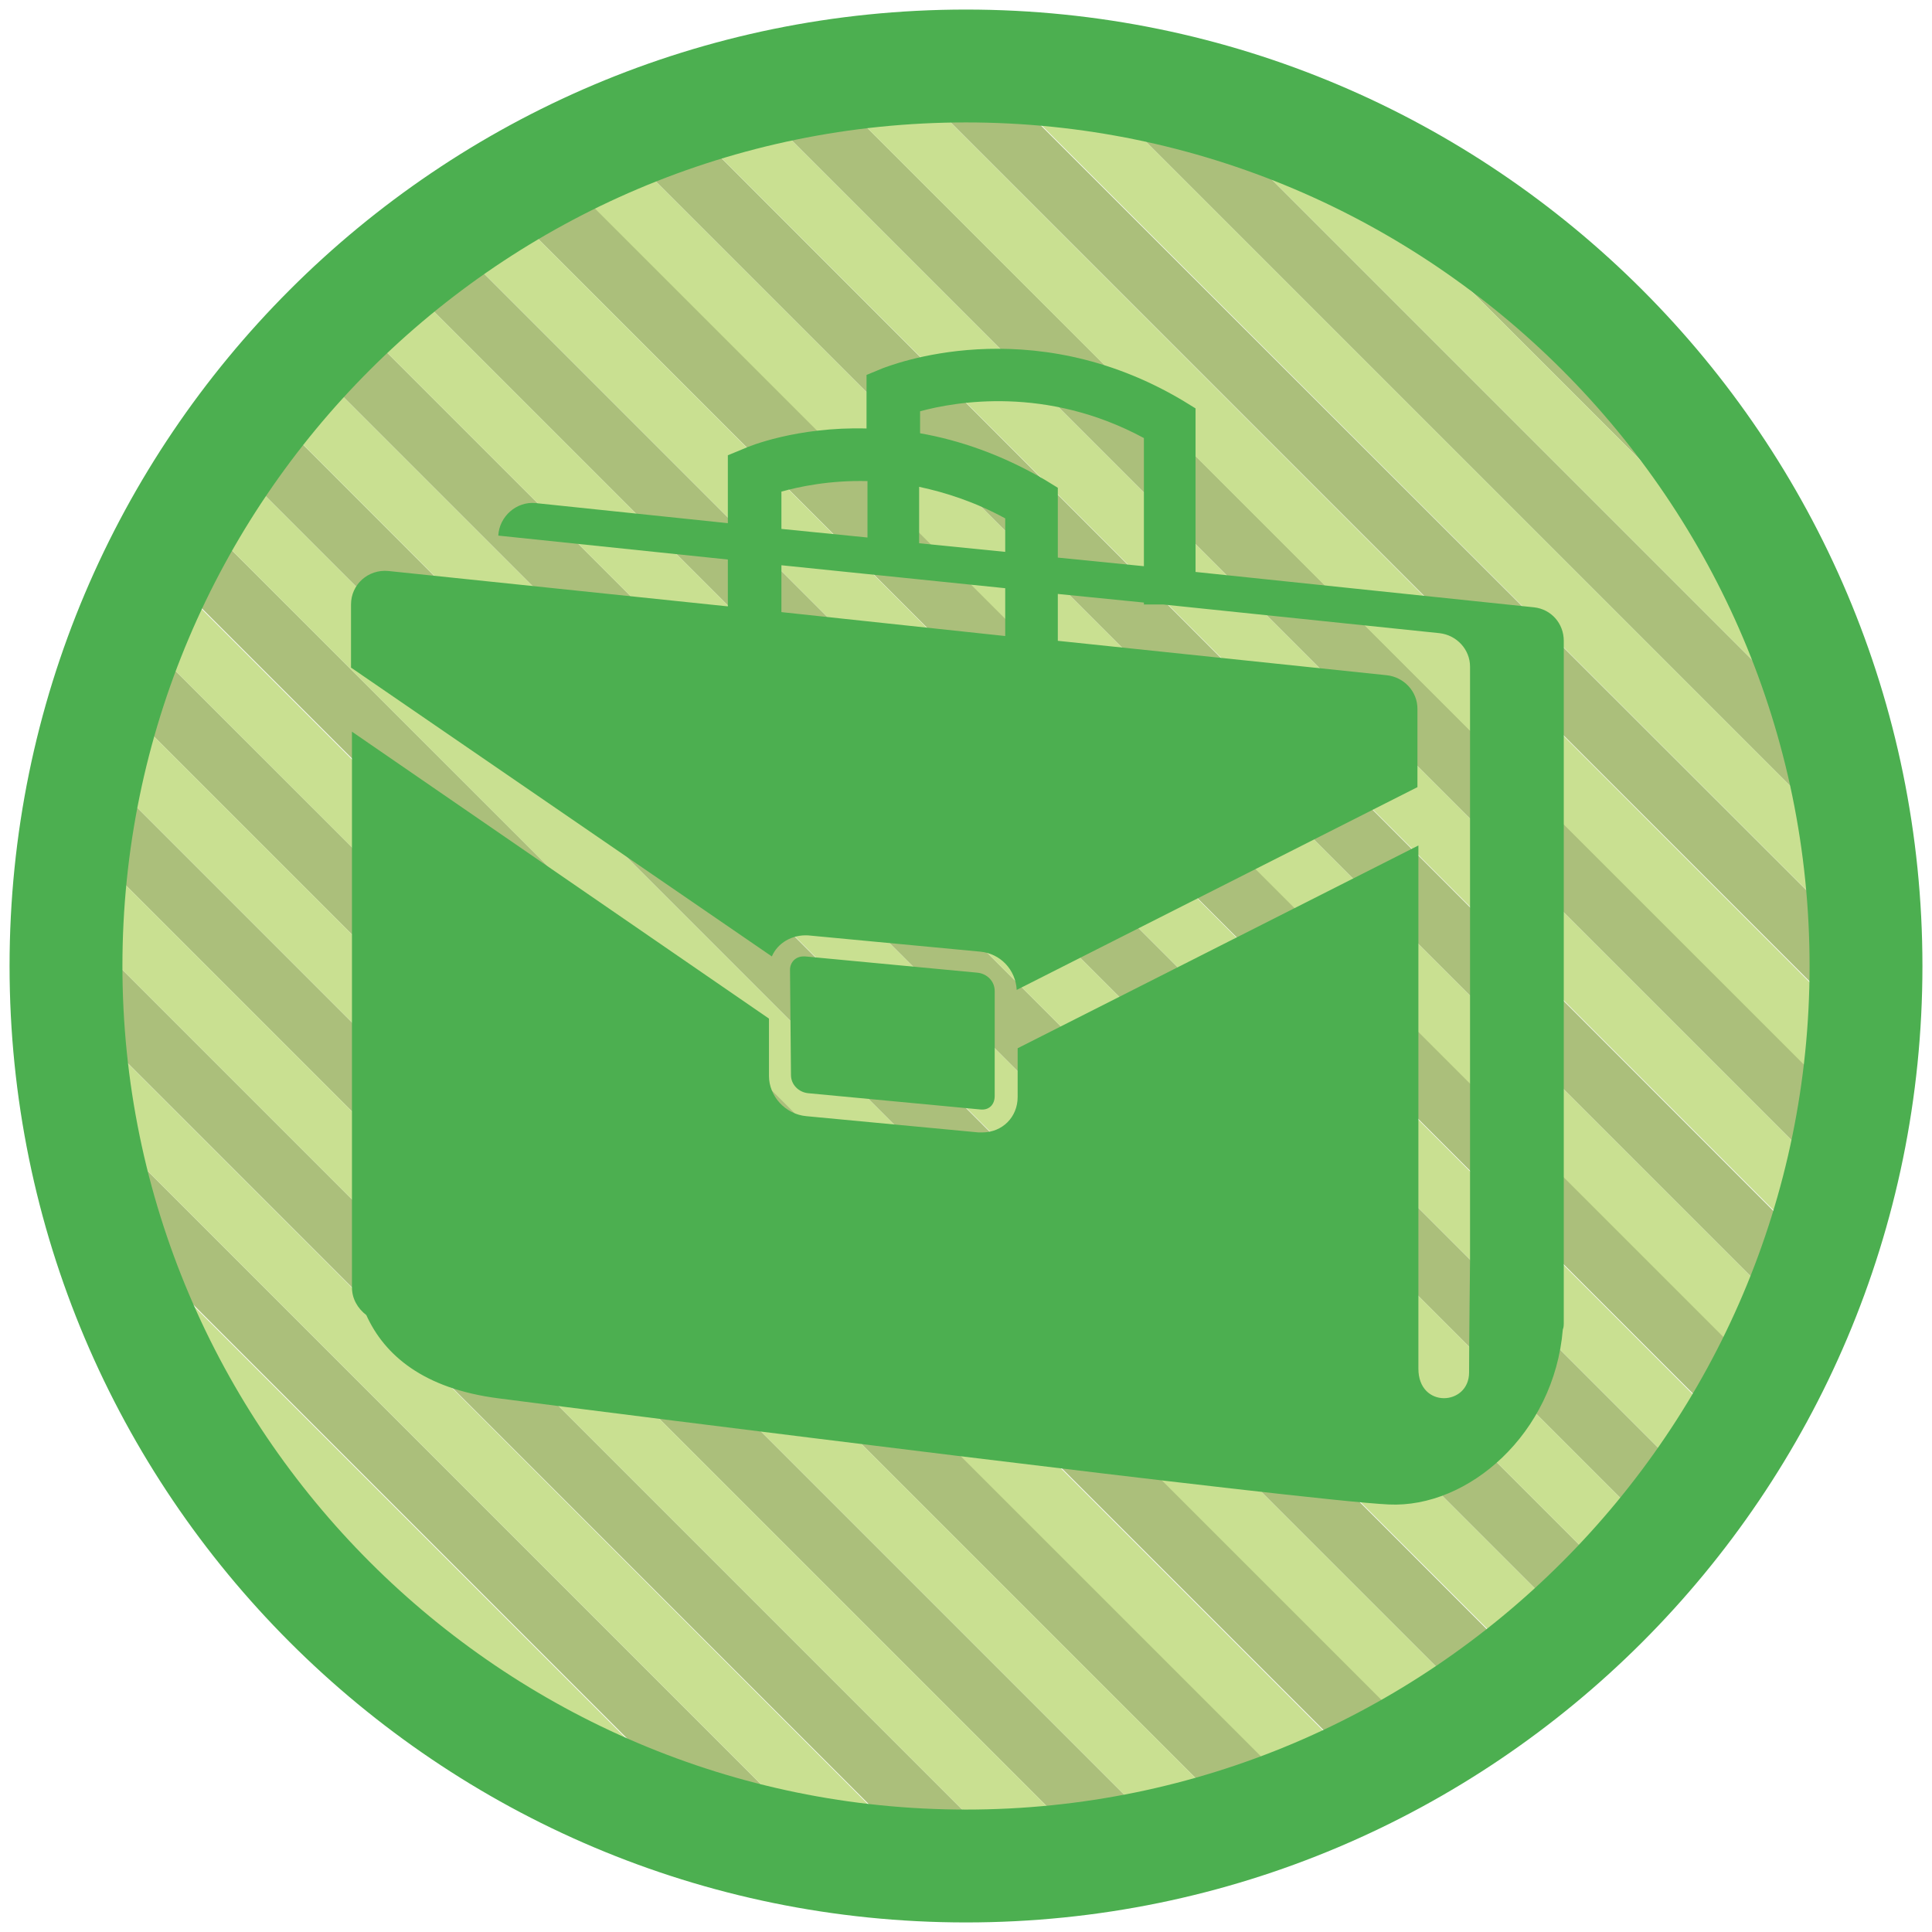
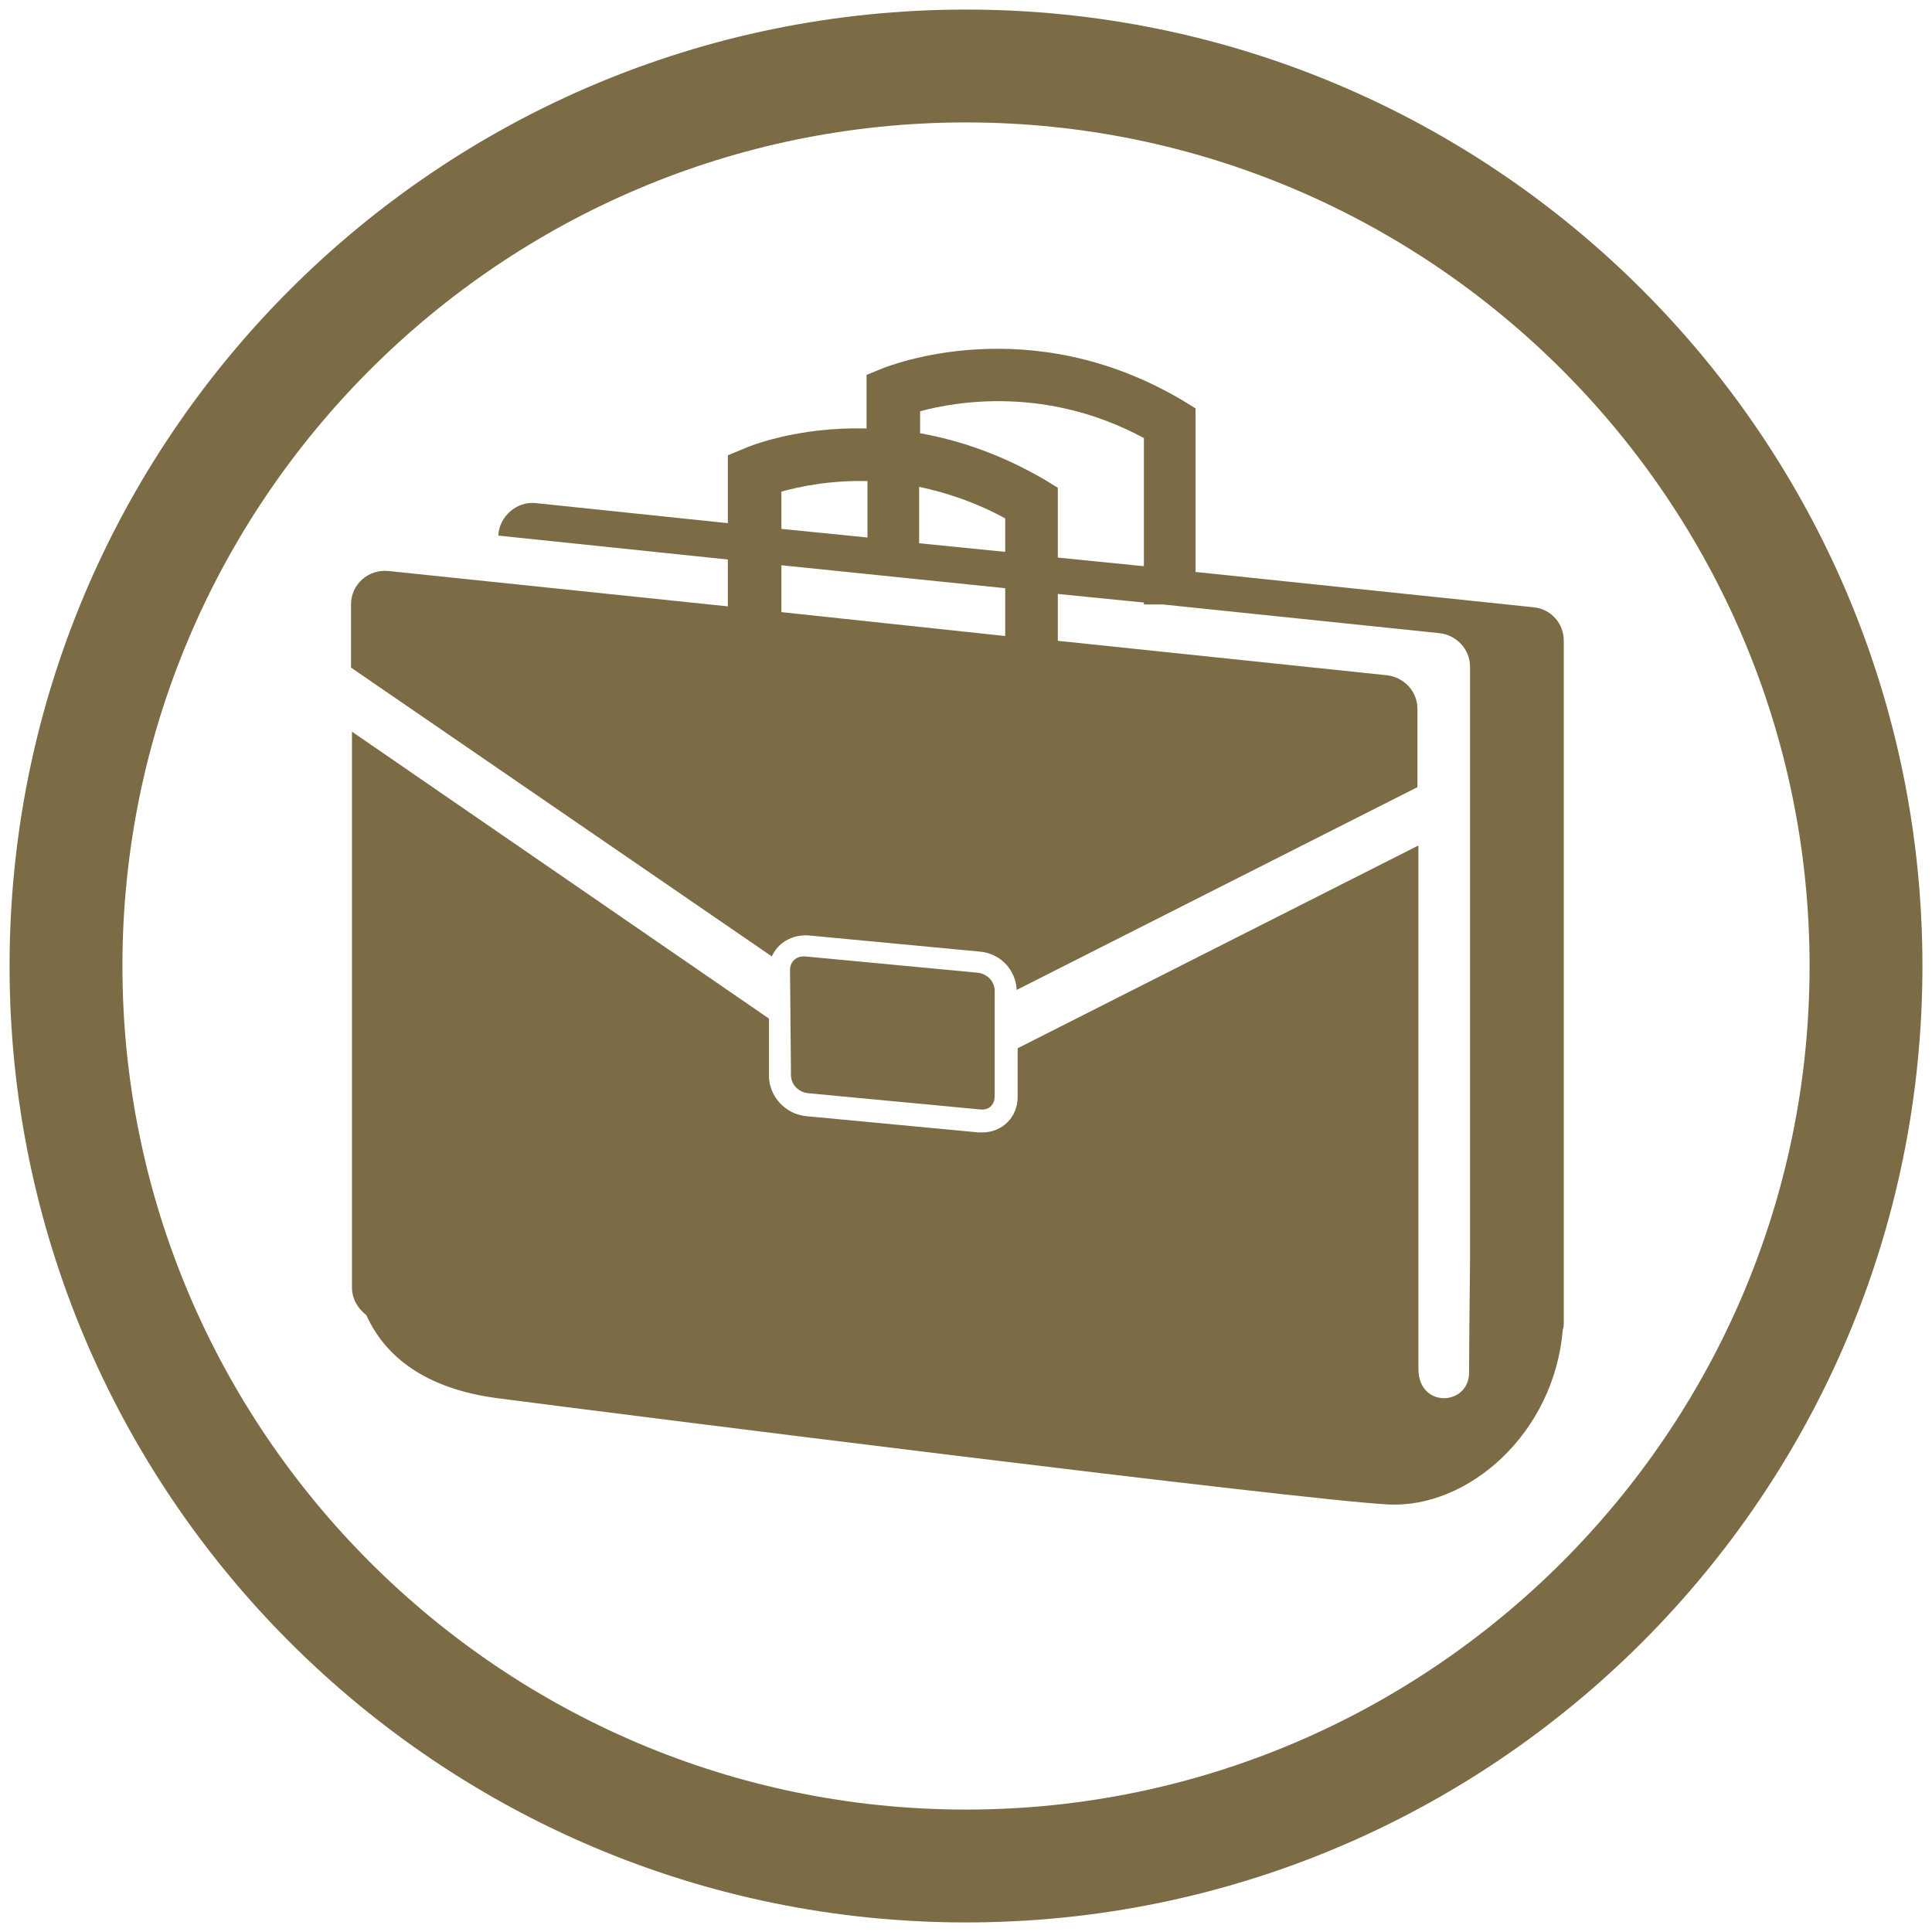
<svg xmlns="http://www.w3.org/2000/svg" version="1.1" id="Layer_1" x="0px" y="0px" viewBox="0 0 202 202" style="enable-background:new 0 0 202 202;" xml:space="preserve">
-   <style type="text/css">
+   <defs id="defs7056" />
+   <style type="text/css" id="style6961">
	.st0{fill:#ABBF7B;}
	.st1{fill:#C9E091;}
- 	.st2{fill:#4CAF50;}
+ 	.st2{fill:#006400;}
	.st3{fill:none;}
</style>
  <g id="Layer_1_1_">
</g>
  <g id="Layer_3">
</g>
  <g id="Layer_2">
-     <g>
-       <g>
-         <g>
-           <path class="st0" d="M74,5.9L196.1,128c0.7-2.5,1.3-4.9,1.8-7.5L81.5,4.2C79,4.6,76.5,5.2,74,5.9z" />
-           <path class="st0" d="M3.1,82.5l116.3,116.3c2.5-0.5,5-1.1,7.5-1.8L4.9,75C4.2,77.5,3.6,80,3.1,82.5z" />
-           <path class="st0" d="M188.6,56L146,13.4c-5-2.6-10.3-4.8-15.7-6.5l64.8,64.8C193.4,66.2,191.2,61,188.6,56z" />
-           <path class="st0" d="M19.8,43.9l138.3,138.3c1.8-1.3,3.5-2.6,5.2-4L23.8,38.6C22.4,40.3,21.1,42.1,19.8,43.9z" />
-           <path class="st0" d="M7.1,68L134,194.9c2.2-0.8,4.4-1.7,6.6-2.6L9.7,61.5C8.8,63.6,7.9,65.8,7.1,68z" />
-           <path class="st0" d="M118.1,3.9c-3.4-0.6-7-1.1-10.5-1.3l91.8,91.8c-0.3-3.6-0.7-7.1-1.3-10.5L118.1,3.9z" />
-           <path class="st0" d="M12.8,55.3l134,134c2-1.1,4-2.2,5.9-3.4L16.1,49.4C14.9,51.3,13.8,53.3,12.8,55.3z" />
-           <path class="st0" d="M28.1,33.7l140.2,140.2c1.6-1.5,3.1-3,4.6-4.6L32.7,29.1C31.1,30.6,29.6,32.1,28.1,33.7z" />
-           <path class="st0" d="M60.4,10.8l130.8,130.8c1-2.2,1.8-4.4,2.6-6.6L67,8.1C64.8,8.9,62.6,9.8,60.4,10.8z" />
-           <path class="st0" d="M48.4,17.1l136.5,136.5c1.2-1.9,2.3-3.9,3.4-5.9l-134-134C52.2,14.8,50.3,15.9,48.4,17.1z" />
-           <path class="st0" d="M89.5,2.9l109.6,109.6c0.3-2.8,0.5-5.7,0.6-8.6L98.1,2.4C95.2,2.4,92.3,2.6,89.5,2.9z" />
-           <path class="st0" d="M37.6,24.8l139.6,139.6c1.4-1.7,2.7-3.4,4-5.2L42.8,20.8C41.1,22.1,39.3,23.4,37.6,24.8z" />
-           <path class="st0" d="M2.9,119.1l80,80c3.4,0.6,7,1.1,10.5,1.3L1.6,108.6C1.8,112.2,2.3,115.7,2.9,119.1z" />
-           <path class="st0" d="M1.4,99.2l101.5,101.5c2.9-0.1,5.8-0.3,8.6-0.6L1.9,90.5C1.6,93.4,1.4,96.2,1.4,99.2z" />
-           <path class="st0" d="M12.4,147.1l42.5,42.5c5,2.6,10.3,4.8,15.7,6.5L5.9,131.4C7.6,136.8,9.8,142.1,12.4,147.1z" />
-           <path class="st1" d="M146,13.4L188.6,56C179.2,37.7,164.3,22.8,146,13.4z" />
-           <path class="st1" d="M195.1,71.7L130.3,6.9c-4-1.3-8.1-2.3-12.2-3l80,80C197.4,79.7,196.3,75.6,195.1,71.7z" />
-           <path class="st1" d="M100.5,2.3c-0.8,0-1.6,0-2.4,0l101.5,101.5c0-0.8,0-1.6,0-2.4c0-2.4-0.1-4.7-0.3-7.1L107.6,2.6      C105.2,2.4,102.9,2.3,100.5,2.3z" />
-           <path class="st1" d="M81.5,4.2l116.3,116.3c0.5-2.6,0.9-5.3,1.2-8L89.5,2.9C86.8,3.2,84.1,3.6,81.5,4.2z" />
-           <path class="st1" d="M67,8.1L193.9,135c0.8-2.3,1.6-4.6,2.2-7L74,5.9C71.7,6.6,69.3,7.3,67,8.1z" />
-           <path class="st1" d="M54.2,13.8l134,134c1.1-2,2.1-4.1,3-6.2L60.4,10.8C58.3,11.7,56.3,12.7,54.2,13.8z" />
-           <path class="st1" d="M42.8,20.8l138.3,138.3c1.3-1.8,2.5-3.6,3.7-5.5L48.4,17.1C46.5,18.3,44.6,19.5,42.8,20.8z" />
-           <path class="st1" d="M32.7,29.1l140.2,140.2c1.5-1.6,2.9-3.2,4.3-4.9L37.6,24.8C35.9,26.2,34.3,27.6,32.7,29.1z" />
-           <path class="st1" d="M23.8,38.6l139.6,139.6c1.7-1.4,3.3-2.8,4.9-4.3L28.1,33.7C26.6,35.3,25.2,37,23.8,38.6z" />
-           <path class="st1" d="M16.1,49.4l136.5,136.5c1.9-1.2,3.7-2.4,5.5-3.7L19.8,43.9C18.5,45.7,17.3,47.5,16.1,49.4z" />
-           <path class="st1" d="M9.7,61.5l130.8,130.8c2.1-0.9,4.2-1.9,6.2-3l-134-134C11.7,57.3,10.7,59.4,9.7,61.5z" />
-           <path class="st1" d="M4.9,75l122,122c2.4-0.7,4.7-1.4,7-2.2L7.1,68C6.3,70.3,5.6,72.7,4.9,75z" />
-           <path class="st1" d="M1.9,90.5L111.4,200c2.7-0.3,5.4-0.7,8-1.2L3.1,82.5C2.6,85.1,2.2,87.8,1.9,90.5z" />
-           <path class="st1" d="M1.3,101.5c0,2.4,0.1,4.8,0.3,7.1l91.8,91.8c2.3,0.2,4.7,0.3,7.1,0.3c0.8,0,1.6,0,2.3,0L1.4,99.2      C1.3,99.9,1.3,100.7,1.3,101.5z" />
-           <path class="st1" d="M5.9,131.4l64.7,64.7c4,1.3,8.1,2.3,12.2,3l-80-80C3.6,123.3,4.6,127.4,5.9,131.4z" />
-           <path class="st1" d="M54.9,189.6l-42.5-42.5C21.8,165.3,36.7,180.2,54.9,189.6z" />
-         </g>
-         <path class="st2" d="M101,12.8c48.6,0,88.2,39.6,88.2,88.2s-39.6,88.2-88.2,88.2S12.8,149.6,12.8,101S52.4,12.8,101,12.8 M101,1     C45.8,1,1,45.8,1,101s44.8,100,100,100s100-44.8,100-100S156.2,1,101,1L101,1z" />
+     <g id="g6966">
+       <g id="g6968" style="fill:#7b6c45;fill-opacity:1">
+         <path class="st2" d="M101,12.8c48.6,0,88.2,39.6,88.2,88.2s-39.6,88.2-88.2,88.2S12.8,149.6,12.8,101S52.4,12.8,101,12.8 M101,1     C45.8,1,1,45.8,1,101s44.8,100,100,100s100-44.8,100-100S156.2,1,101,1L101,1z" id="path7034" style="fill:#7b6c45;fill-opacity:1" />
      </g>
-       <g>
-         <path class="st3" d="M90.6,50.3c-4-0.1-7.2,0.6-9,1.1v3.9l9,0.9V50.3z" />
-         <path class="st3" d="M96.1,56.8l9,0.9v-3.5c-3.1-1.7-6.2-2.7-9-3.3V56.8z" />
-         <path class="st3" d="M151.7,86.7l-3.5,1.8v54.7c0,4.3,5.3,4,5.3,0.4c0-2.8,0.1-11.7,0.1-11.7V69.8c0-1.8-1.4-3.3-3.2-3.5l-28.9-3     h-2V63l-9-0.9V67l34.5,3.6c1.8,0.2,3.2,1.7,3.2,3.5v8.2l1-0.5L151.7,86.7z" />
-         <polygon class="st3" points="81.7,64 105.1,66.5 105.1,61.5 81.7,59.1    " />
-         <path class="st3" d="M96.1,43v2.3c4.1,0.7,8.5,2.2,13.1,4.9l1.3,0.8v7.2l9,0.9V45.9C109.3,40.3,99.8,42,96.1,43z" />
-         <path class="st2" d="M160.4,63.5L125,59.8V42.7l-1.3-0.8c-16.1-9.6-30.8-3.6-31.4-3.4l-1.7,0.7v5.6c-7.3-0.2-12.4,1.9-12.8,2.1     l-1.7,0.7v7.1L56,52.6c-2-0.2-3.8,1.4-3.9,3.4l24,2.5v4.9l-35.5-3.7c-2.1-0.2-3.9,1.4-3.9,3.5v6.6l44,30.2     c0.6-1.4,2.1-2.3,3.8-2.2l18,1.7c2.1,0.2,3.7,1.9,3.8,4l41.9-21.2v-8.2c0-1.8-1.4-3.3-3.2-3.5L110.6,67v-4.9l9,0.9v0.2h2l28.9,3     c1.8,0.2,3.2,1.7,3.2,3.5v62.1c0,0-0.1,9-0.1,11.7c0,3.5-5.3,3.8-5.3-0.4V88.4l-41.9,21.2v5.1c0,2.1-1.6,3.7-3.7,3.7     c-0.1,0-0.3,0-0.4,0l-18-1.7c-2.2-0.2-3.9-2.1-3.9-4.2v-6l-43.6-30v58.1c0,1.2,0.6,2.2,1.5,2.9c1.9,4.2,6,7.7,13.8,8.7     c12.2,1.6,84.4,10.7,93.1,11.1c8.3,0.4,17.3-7.4,18.2-18.3c0.1-0.2,0.1-0.5,0.1-0.8V67C163.5,65.2,162.2,63.7,160.4,63.5z      M81.7,51.4c1.8-0.5,5-1.2,9-1.1v5.9l-9-0.9V51.4z M105.1,57.7l-9-0.9v-5.9c2.8,0.6,5.9,1.6,9,3.3V57.7z M105.1,66.5L81.7,64     v-4.9l23.4,2.4V66.5z M110.6,58.3V51l-1.3-0.8c-4.6-2.7-9.1-4.2-13.1-4.9V43c3.7-1,13.2-2.7,23.4,2.8v13.4L110.6,58.3z" />
-         <path class="st2" d="M82.7,112.4c0,1,0.8,1.8,1.8,1.9l18,1.7c0.9,0.1,1.5-0.5,1.5-1.4v-11c0-1-0.8-1.8-1.8-1.9l-18-1.7     c-0.1,0-0.1,0-0.2,0c-0.8,0-1.4,0.6-1.4,1.4L82.7,112.4L82.7,112.4z" />
+       <g id="g7036" style="fill:#7b6c45;fill-opacity:1">
+         <path class="st2" d="M160.4,63.5L125,59.8V42.7l-1.3-0.8c-16.1-9.6-30.8-3.6-31.4-3.4l-1.7,0.7v5.6c-7.3-0.2-12.4,1.9-12.8,2.1     l-1.7,0.7v7.1L56,52.6c-2-0.2-3.8,1.4-3.9,3.4l24,2.5v4.9l-35.5-3.7c-2.1-0.2-3.9,1.4-3.9,3.5v6.6l44,30.2     c0.6-1.4,2.1-2.3,3.8-2.2l18,1.7c2.1,0.2,3.7,1.9,3.8,4l41.9-21.2v-8.2c0-1.8-1.4-3.3-3.2-3.5L110.6,67v-4.9l9,0.9v0.2h2l28.9,3     c1.8,0.2,3.2,1.7,3.2,3.5v62.1c0,0-0.1,9-0.1,11.7c0,3.5-5.3,3.8-5.3-0.4V88.4l-41.9,21.2v5.1c0,2.1-1.6,3.7-3.7,3.7     c-0.1,0-0.3,0-0.4,0l-18-1.7c-2.2-0.2-3.9-2.1-3.9-4.2v-6l-43.6-30v58.1c0,1.2,0.6,2.2,1.5,2.9c1.9,4.2,6,7.7,13.8,8.7     c12.2,1.6,84.4,10.7,93.1,11.1c8.3,0.4,17.3-7.4,18.2-18.3c0.1-0.2,0.1-0.5,0.1-0.8V67C163.5,65.2,162.2,63.7,160.4,63.5z      M81.7,51.4c1.8-0.5,5-1.2,9-1.1v5.9l-9-0.9V51.4z M105.1,57.7l-9-0.9v-5.9c2.8,0.6,5.9,1.6,9,3.3V57.7z M105.1,66.5L81.7,64     v-4.9l23.4,2.4V66.5z M110.6,58.3V51l-1.3-0.8c-4.6-2.7-9.1-4.2-13.1-4.9V43c3.7-1,13.2-2.7,23.4,2.8v13.4L110.6,58.3z" id="path7048" style="fill:#7b6c45;fill-opacity:1" />
+         <path class="st2" d="M82.7,112.4c0,1,0.8,1.8,1.8,1.9l18,1.7c0.9,0.1,1.5-0.5,1.5-1.4v-11c0-1-0.8-1.8-1.8-1.9l-18-1.7     c-0.1,0-0.1,0-0.2,0c-0.8,0-1.4,0.6-1.4,1.4L82.7,112.4L82.7,112.4z" id="path7050" style="fill:#7b6c45;fill-opacity:1" />
      </g>
    </g>
  </g>
-   <rect x="355" y="98.7" class="st2" width="18.6" height="18.6" />
</svg>
